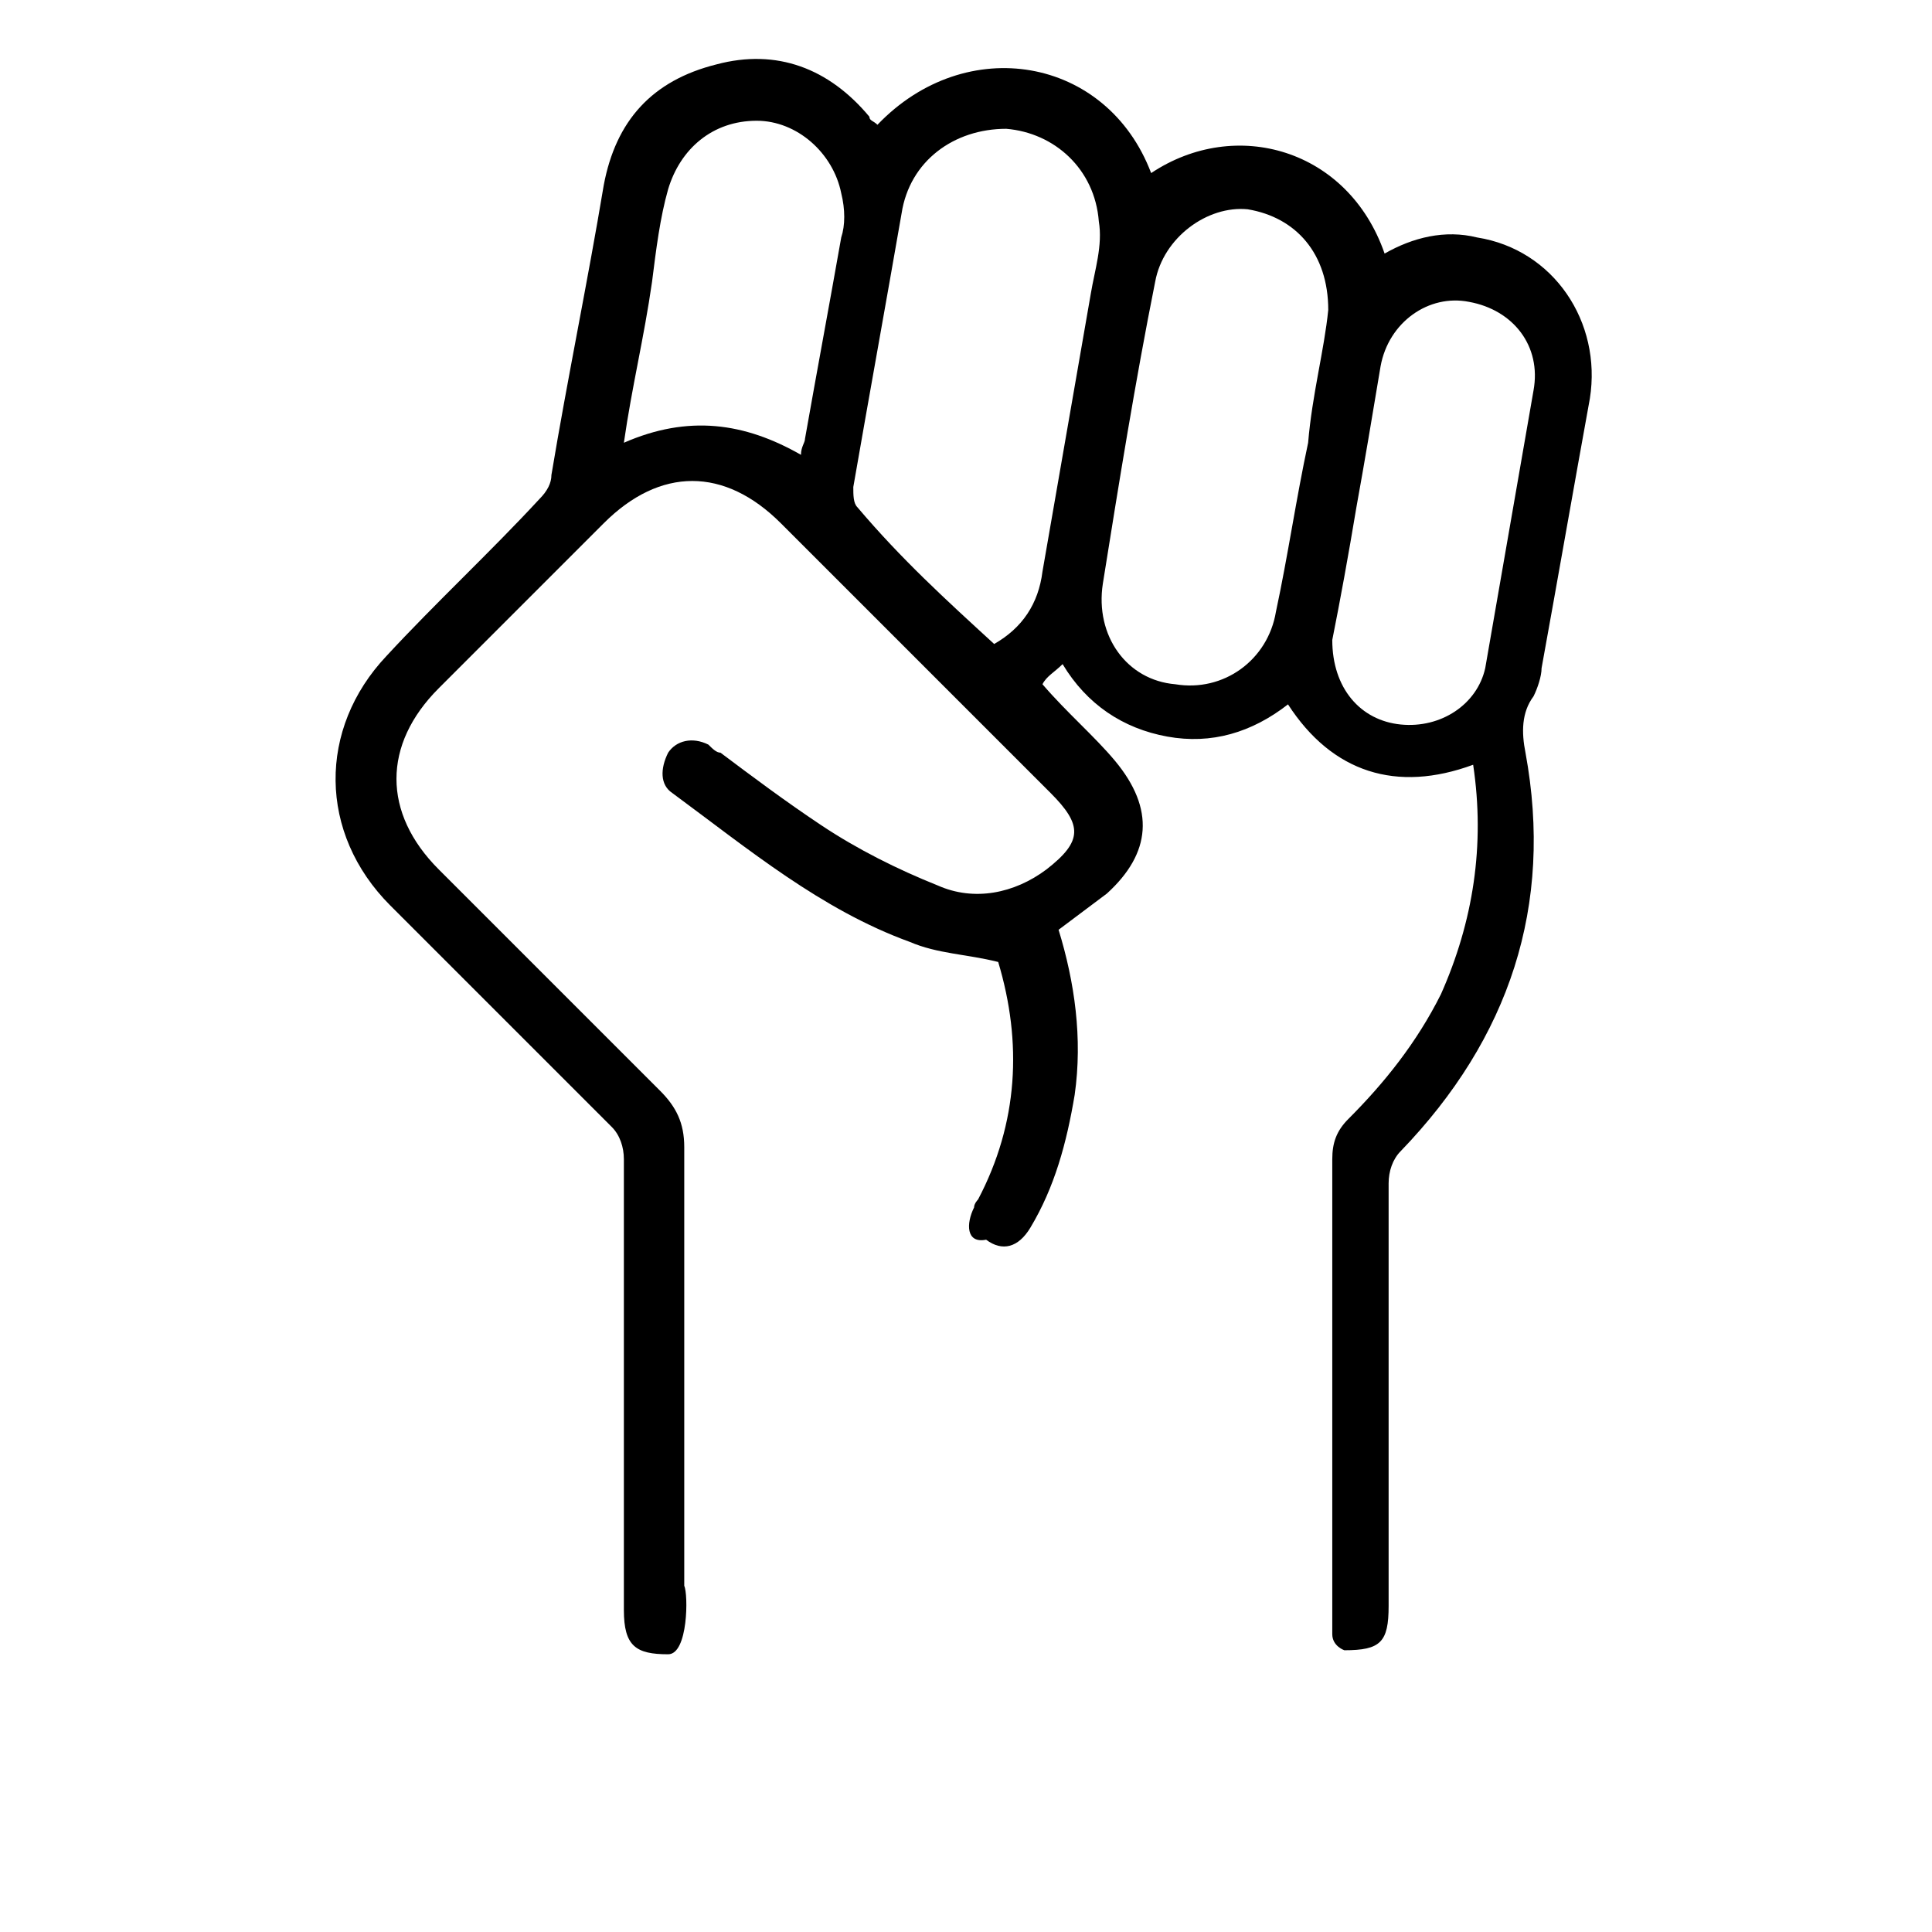
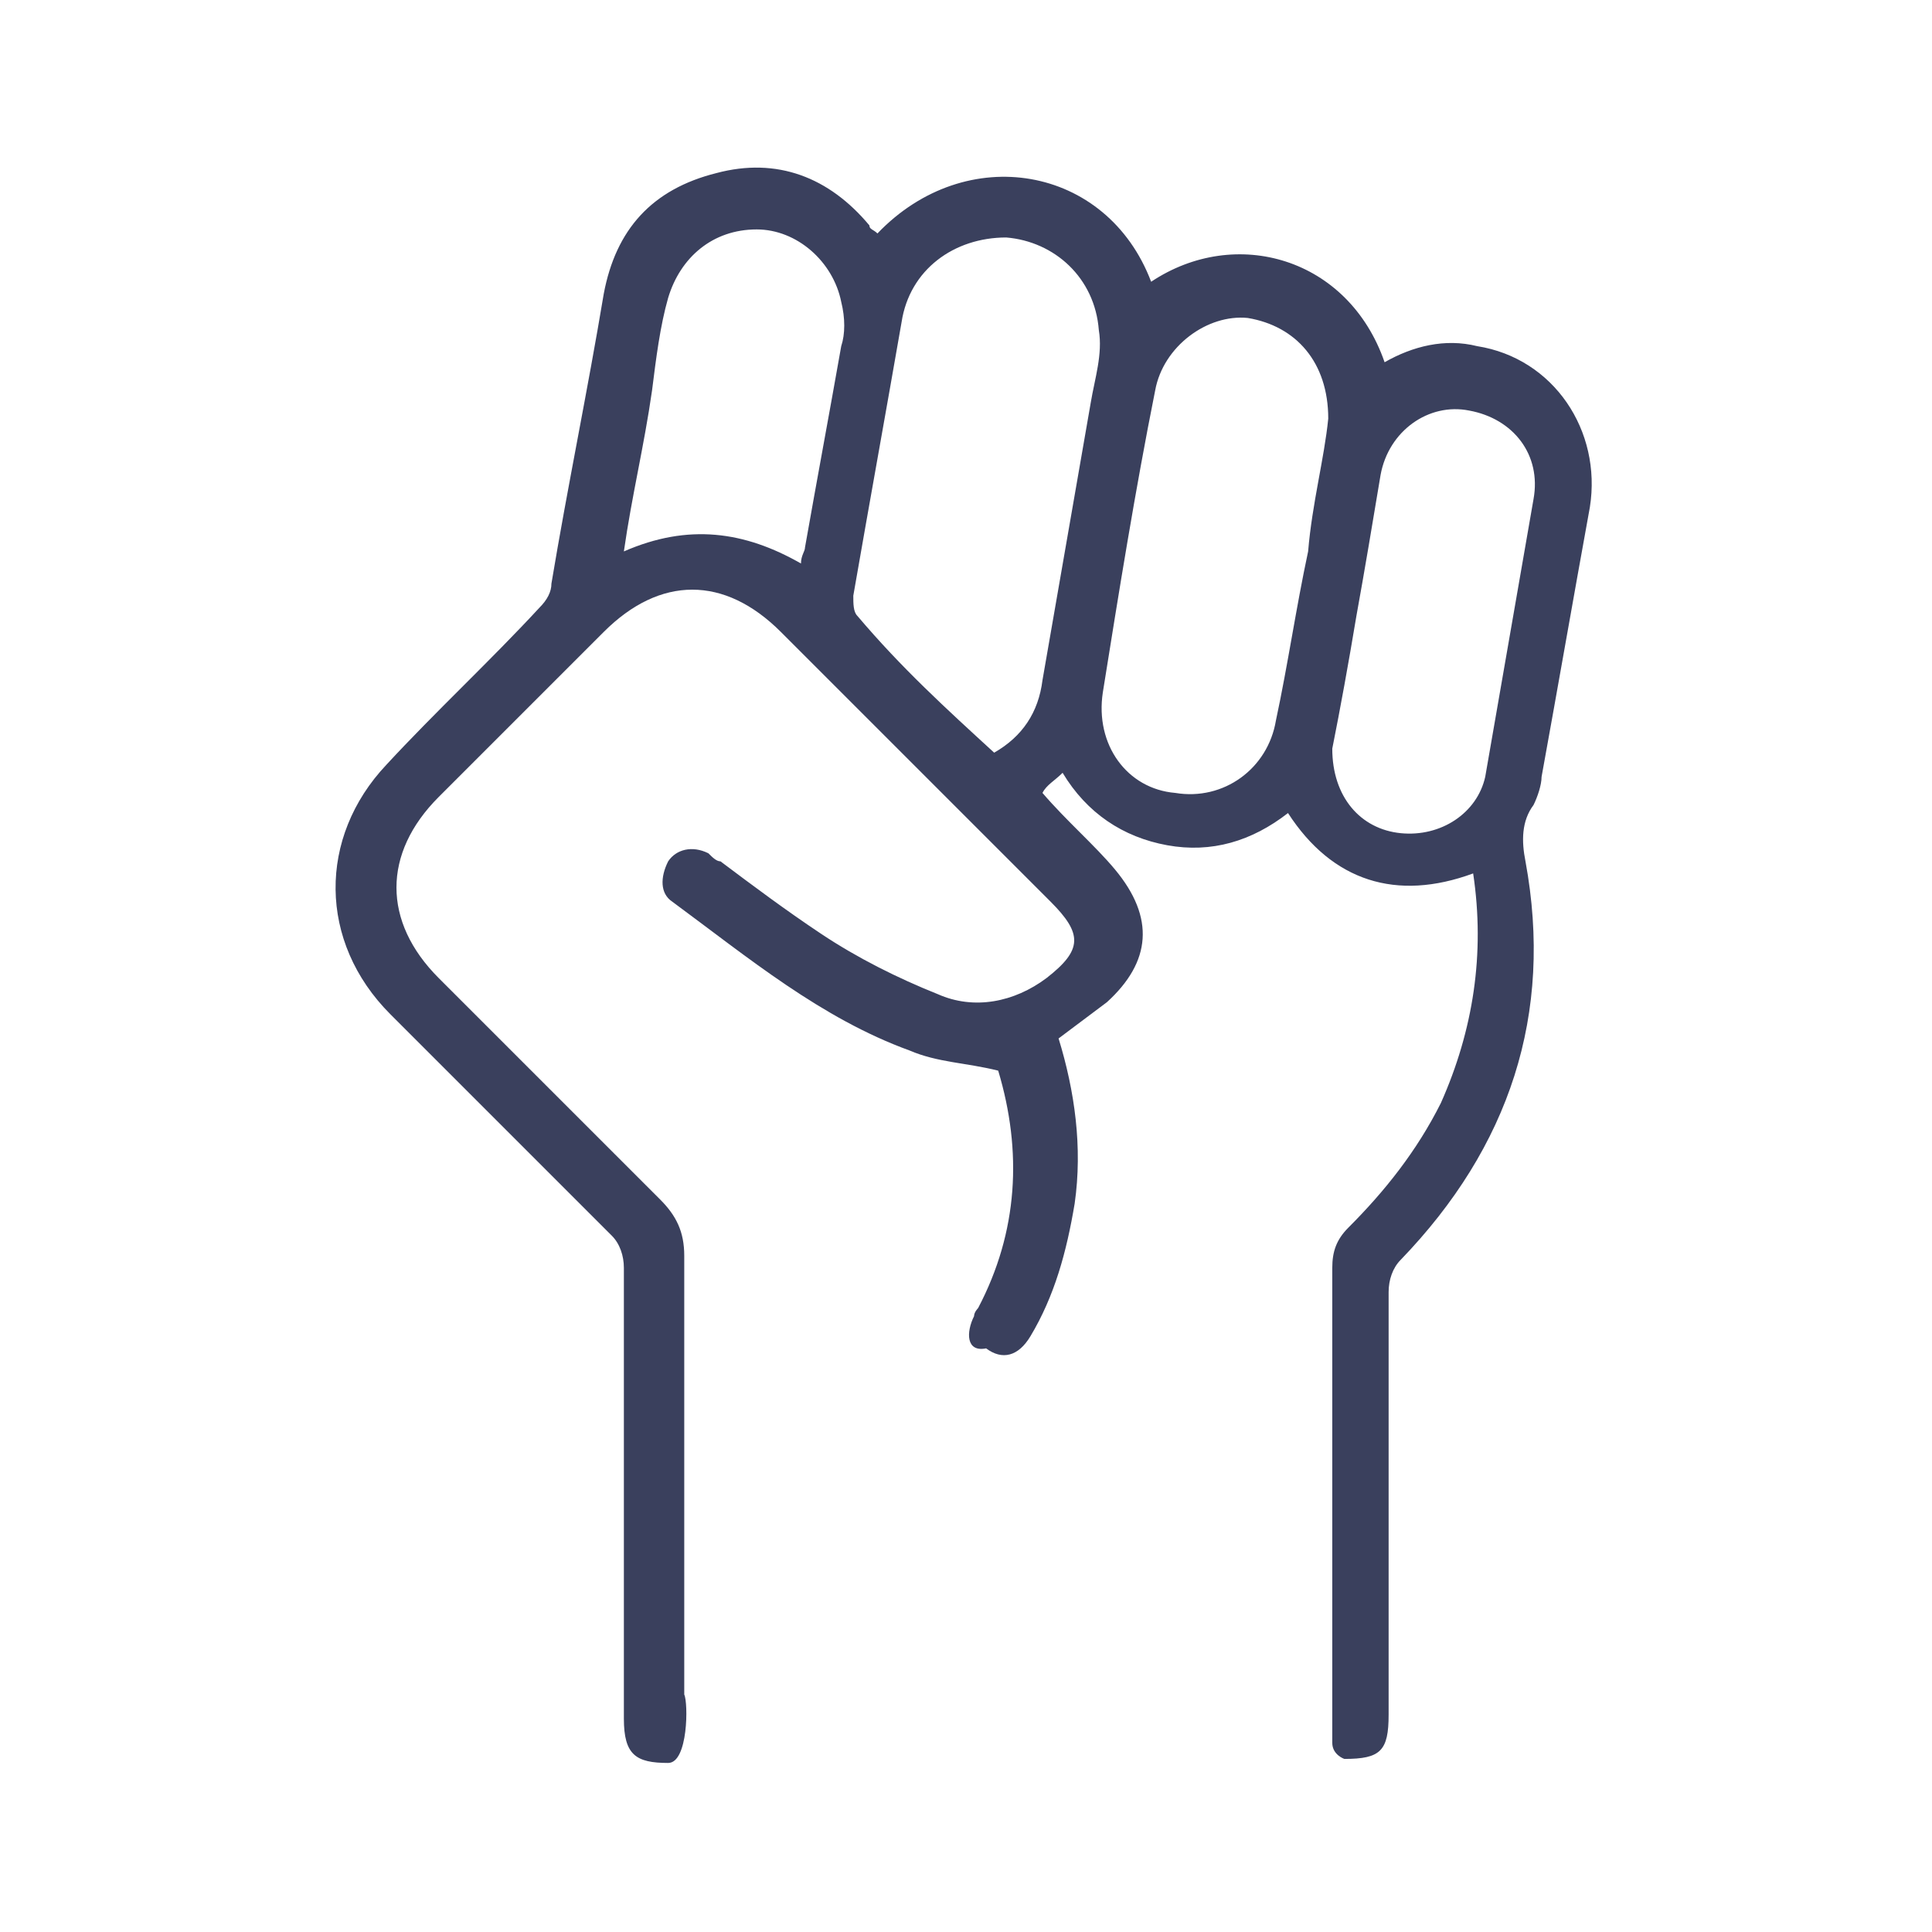
- <svg xmlns="http://www.w3.org/2000/svg" version="1.1" baseProfile="tiny" id="Layer_1" x="0px" y="0px" width="48px" height="48px" viewBox="0 0 48 48" overflow="visible" xml:space="preserve">
+ <svg xmlns="http://www.w3.org/2000/svg" version="1.1" id="Layer_1" x="0px" y="0px" width="48px" height="48px" viewBox="0 0 48 48" xml:space="preserve">
  <g id="UQal27_00000031200916655280471850000014323438492770855056_">
    <g>
      <g>
-         <path d="M16.6,41.1c-0.8,0-1.1-0.2-1.1-1.1c0-3.7,0-7.5,0-11.2c0-0.3-0.1-0.6-0.3-0.8c-1.8-1.8-3.6-3.6-5.5-5.5     c-1.8-1.8-1.8-4.4-0.1-6.2c1.2-1.3,2.6-2.6,3.8-3.9c0.2-0.2,0.3-0.4,0.3-0.6c0.4-2.4,0.9-4.8,1.3-7.2c0.3-1.6,1.2-2.6,2.8-3     c1.5-0.4,2.8,0.1,3.8,1.3c0,0.1,0.1,0.1,0.2,0.2c2.2-2.3,5.7-1.7,6.8,1.2c2.1-1.4,4.9-0.6,5.8,2c0.7-0.4,1.5-0.6,2.3-0.4     c1.9,0.3,3.1,2.1,2.8,4c-0.4,2.2-0.8,4.5-1.2,6.7c0,0.2-0.1,0.5-0.2,0.7c-0.3,0.4-0.3,0.9-0.2,1.4c0.7,3.8-0.4,7.1-3.1,9.9     c-0.2,0.2-0.3,0.5-0.3,0.8c0,3.5,0,7,0,10.5c0,0.9-0.2,1.1-1.1,1.1c0,0-0.3-0.1-0.3-0.4c0-0.3,0-1.1,0-1.1c0-0.2,0-0.4,0-0.6     c0-3.4,0-6.7,0-10.1c0-0.4,0.1-0.7,0.4-1c0.9-0.9,1.7-1.9,2.3-3.1c0.8-1.8,1.1-3.7,0.8-5.7c-1.9,0.7-3.5,0.2-4.6-1.5     c-0.9,0.7-1.9,1-3,0.8c-1.1-0.2-2-0.8-2.6-1.8c-0.2,0.2-0.4,0.3-0.5,0.5c0.6,0.7,1.3,1.3,1.8,1.9c1,1.2,0.9,2.3-0.2,3.3     c-0.4,0.3-0.8,0.6-1.2,0.9c0.4,1.3,0.6,2.7,0.4,4.1c-0.2,1.2-0.5,2.3-1.1,3.3c-0.3,0.5-0.7,0.6-1.1,0.3C24,30.9,24,30.4,24.2,30     c0-0.1,0.1-0.2,0.1-0.2c1-1.9,1.1-3.9,0.5-5.9c-0.8-0.2-1.5-0.2-2.2-0.5c-2.2-0.8-4-2.3-5.9-3.7c-0.3-0.2-0.3-0.6-0.1-1     c0.2-0.3,0.6-0.4,1-0.2c0.1,0.1,0.2,0.2,0.3,0.2c0.8,0.6,1.6,1.2,2.5,1.8c0.9,0.6,1.9,1.1,2.9,1.5c0.9,0.4,1.9,0.2,2.7-0.4     c0.9-0.7,0.9-1.1,0.1-1.9c-2.2-2.2-4.5-4.5-6.7-6.7c-1.4-1.4-3-1.4-4.4,0c-1.4,1.4-2.8,2.8-4.1,4.1c-1.4,1.4-1.4,3.1,0,4.5     c1.8,1.8,3.7,3.7,5.5,5.5c0.4,0.4,0.6,0.8,0.6,1.4c0,3.5,0,7,0,10.4c0,0.2,0,0.4,0,0.5C17.1,39.6,17.1,41.1,16.6,41.1z M24.7,16     c0.7-0.4,1.1-1,1.2-1.8c0.4-2.3,0.8-4.6,1.2-6.9c0.1-0.6,0.3-1.2,0.2-1.8c-0.1-1.3-1.1-2.2-2.3-2.3c-1.3,0-2.4,0.8-2.6,2.1     c-0.4,2.3-0.8,4.5-1.2,6.8c0,0.2,0,0.4,0.1,0.5C22.4,13.9,23.5,14.9,24.7,16z M33,7.7c0-1.4-0.8-2.3-2-2.5     C30,5.1,28.9,5.9,28.7,7c-0.5,2.5-0.9,5-1.3,7.5c-0.2,1.3,0.6,2.4,1.8,2.5c1.2,0.2,2.3-0.6,2.5-1.8c0.3-1.4,0.5-2.8,0.8-4.2     C32.6,9.8,32.9,8.7,33,7.7z M33.1,15.9c0,1.2,0.7,2,1.7,2.1c1,0.1,1.9-0.5,2.1-1.4c0.4-2.3,0.8-4.6,1.2-6.9     c0.2-1.1-0.5-2-1.6-2.2c-1-0.2-2,0.5-2.2,1.6c-0.2,1.2-0.4,2.4-0.6,3.5C33.5,13.8,33.3,14.9,33.1,15.9z M19.9,11.3     c0-0.2,0.1-0.3,0.1-0.4c0.3-1.7,0.6-3.3,0.9-5c0.1-0.3,0.1-0.7,0-1.1c-0.2-1-1.1-1.8-2.1-1.8c-1.1,0-1.9,0.7-2.2,1.7     c-0.2,0.7-0.3,1.5-0.4,2.3C16,8.4,15.7,9.6,15.5,11C17.1,10.3,18.5,10.5,19.9,11.3z" />
+         <path fill="#3a405d" d="M16.6,43.8c-0.8,0-1.1-0.2-1.1-1.1c0-3.7,0-7.5,0-11.2c0-0.3-0.1-0.6-0.3-0.8c-1.8-1.8-3.6-3.6-5.5-5.5     c-1.8-1.8-1.8-4.4-0.1-6.2c1.2-1.3,2.6-2.6,3.8-3.9c0.2-0.2,0.3-0.4,0.3-0.6c0.4-2.4,0.9-4.8,1.3-7.2c0.3-1.6,1.2-2.6,2.8-3     c1.5-0.4,2.8,0.1,3.8,1.3c0,0.1,0.1,0.1,0.2,0.2C24,3.5,27.5,4.1,28.6,7c2.1-1.4,4.9-0.6,5.8,2c0.7-0.4,1.5-0.6,2.3-0.4     c1.9,0.3,3.1,2.1,2.8,4c-0.4,2.2-0.8,4.5-1.2,6.7c0,0.2-0.1,0.5-0.2,0.7c-0.3,0.4-0.3,0.9-0.2,1.4c0.7,3.8-0.4,7.1-3.1,9.9     c-0.2,0.2-0.3,0.5-0.3,0.8c0,3.5,0,7,0,10.5c0,0.9-0.2,1.1-1.1,1.1c0,0-0.3-0.1-0.3-0.4c0-0.3,0-1.1,0-1.1c0-0.2,0-0.4,0-0.6     c0-3.4,0-6.7,0-10.1c0-0.4,0.1-0.7,0.4-1c0.9-0.9,1.7-1.9,2.3-3.1c0.8-1.8,1.1-3.7,0.8-5.7c-1.9,0.7-3.5,0.2-4.6-1.5     c-0.9,0.7-1.9,1-3,0.8s-2-0.8-2.6-1.8c-0.2,0.2-0.4,0.3-0.5,0.5c0.6,0.7,1.3,1.3,1.8,1.9c1,1.2,0.9,2.3-0.2,3.3     c-0.4,0.3-0.8,0.6-1.2,0.9c0.4,1.3,0.6,2.7,0.4,4.1c-0.2,1.2-0.5,2.3-1.1,3.3c-0.3,0.5-0.7,0.6-1.1,0.3c-0.5,0.1-0.5-0.4-0.3-0.8     c0-0.1,0.1-0.2,0.1-0.2c1-1.9,1.1-3.9,0.5-5.9c-0.8-0.2-1.5-0.2-2.2-0.5c-2.2-0.8-4-2.3-5.9-3.7c-0.3-0.2-0.3-0.6-0.1-1     c0.2-0.3,0.6-0.4,1-0.2c0.1,0.1,0.2,0.2,0.3,0.2c0.8,0.6,1.6,1.2,2.5,1.8c0.9,0.6,1.9,1.1,2.9,1.5c0.9,0.4,1.9,0.2,2.7-0.4     c0.9-0.7,0.9-1.1,0.1-1.9c-2.2-2.2-4.5-4.5-6.7-6.7c-1.4-1.4-3-1.4-4.4,0s-2.8,2.8-4.1,4.1c-1.4,1.4-1.4,3.1,0,4.5     c1.8,1.8,3.7,3.7,5.5,5.5c0.4,0.4,0.6,0.8,0.6,1.4c0,3.5,0,7,0,10.4c0,0.2,0,0.4,0,0.5C17.1,42.3,17.1,43.8,16.6,43.8z      M24.7,18.7c0.7-0.4,1.1-1,1.2-1.8c0.4-2.3,0.8-4.6,1.2-6.9c0.1-0.6,0.3-1.2,0.2-1.8C27.2,6.9,26.2,6,25,5.9     c-1.3,0-2.4,0.8-2.6,2.1c-0.4,2.3-0.8,4.5-1.2,6.8c0,0.2,0,0.4,0.1,0.5C22.4,16.6,23.5,17.6,24.7,18.7z M33,10.4     c0-1.4-0.8-2.3-2-2.5c-1-0.1-2.1,0.7-2.3,1.8c-0.5,2.5-0.9,5-1.3,7.5c-0.2,1.3,0.6,2.4,1.8,2.5c1.2,0.2,2.3-0.6,2.5-1.8     c0.3-1.4,0.5-2.8,0.8-4.2C32.6,12.5,32.9,11.4,33,10.4z M33.1,18.6c0,1.2,0.7,2,1.7,2.1s1.9-0.5,2.1-1.4c0.4-2.3,0.8-4.6,1.2-6.9     c0.2-1.1-0.5-2-1.6-2.2c-1-0.2-2,0.5-2.2,1.6c-0.2,1.2-0.4,2.4-0.6,3.5C33.5,16.5,33.3,17.6,33.1,18.6z M19.9,14     c0-0.2,0.1-0.3,0.1-0.4c0.3-1.7,0.6-3.3,0.9-5c0.1-0.3,0.1-0.7,0-1.1c-0.2-1-1.1-1.8-2.1-1.8c-1.1,0-1.9,0.7-2.2,1.7     c-0.2,0.7-0.3,1.5-0.4,2.3c-0.2,1.4-0.5,2.6-0.7,4C17.1,13,18.5,13.2,19.9,14z" />
      </g>
    </g>
  </g>
</svg>
